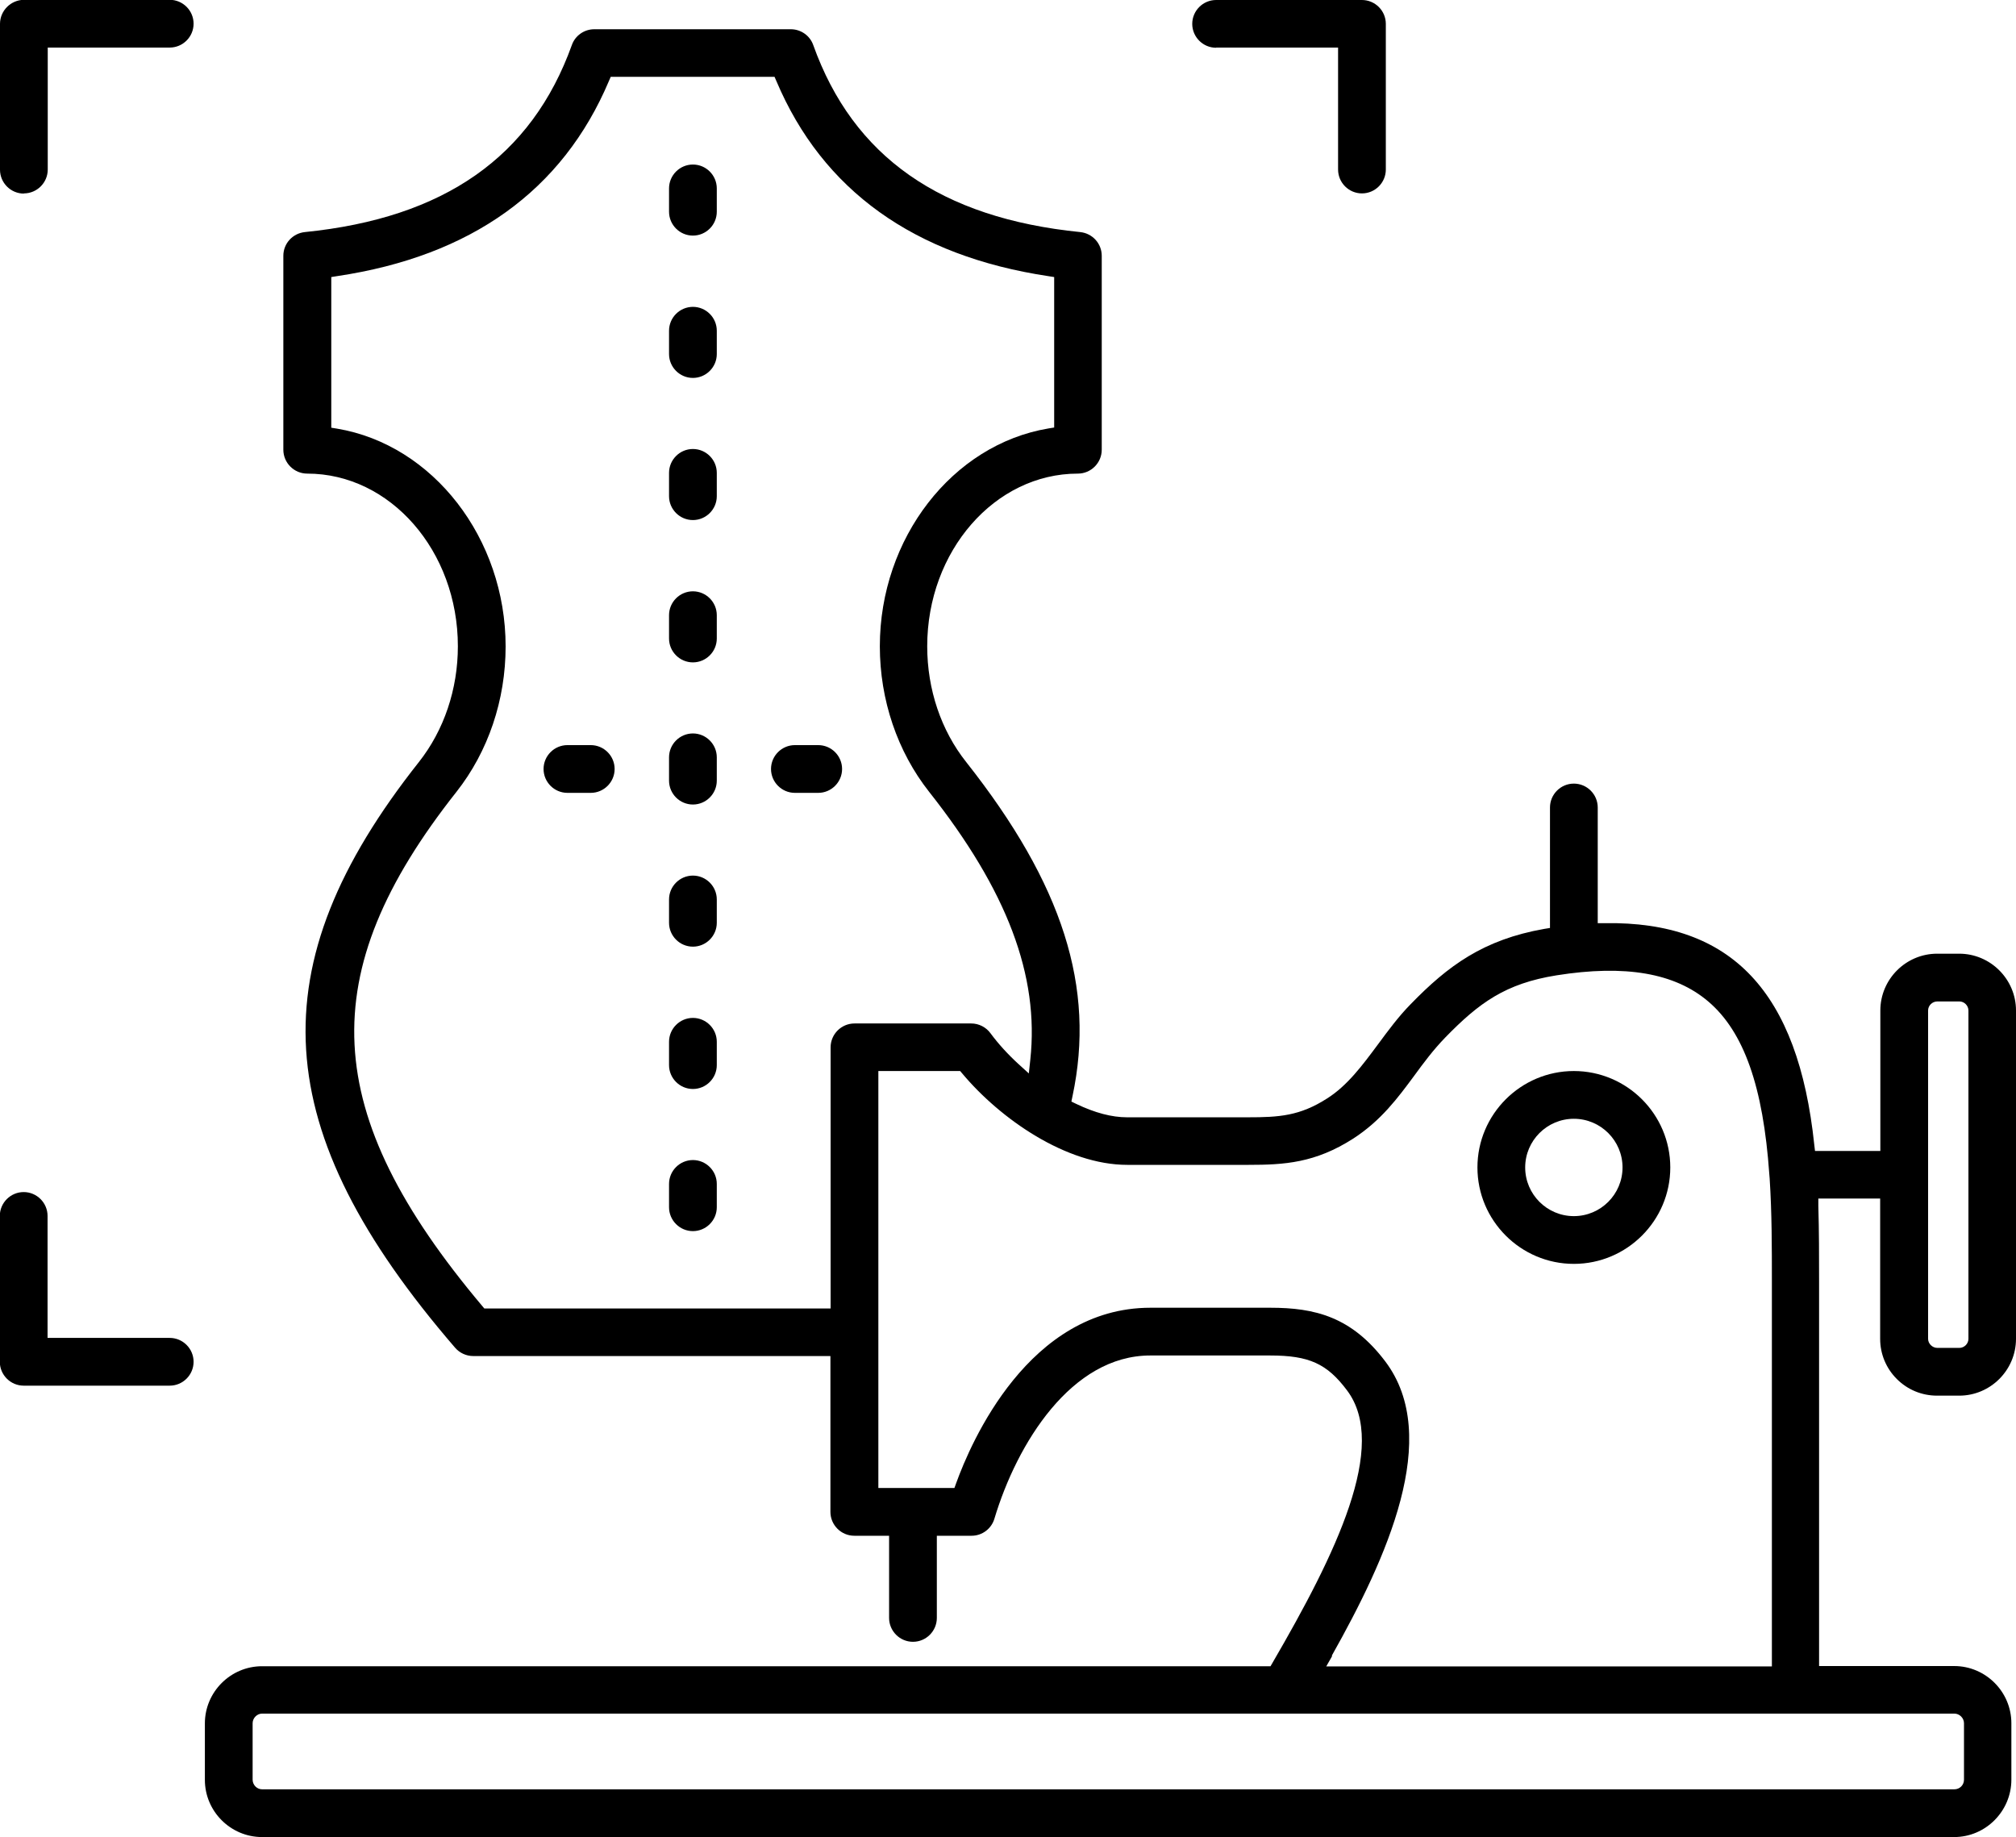
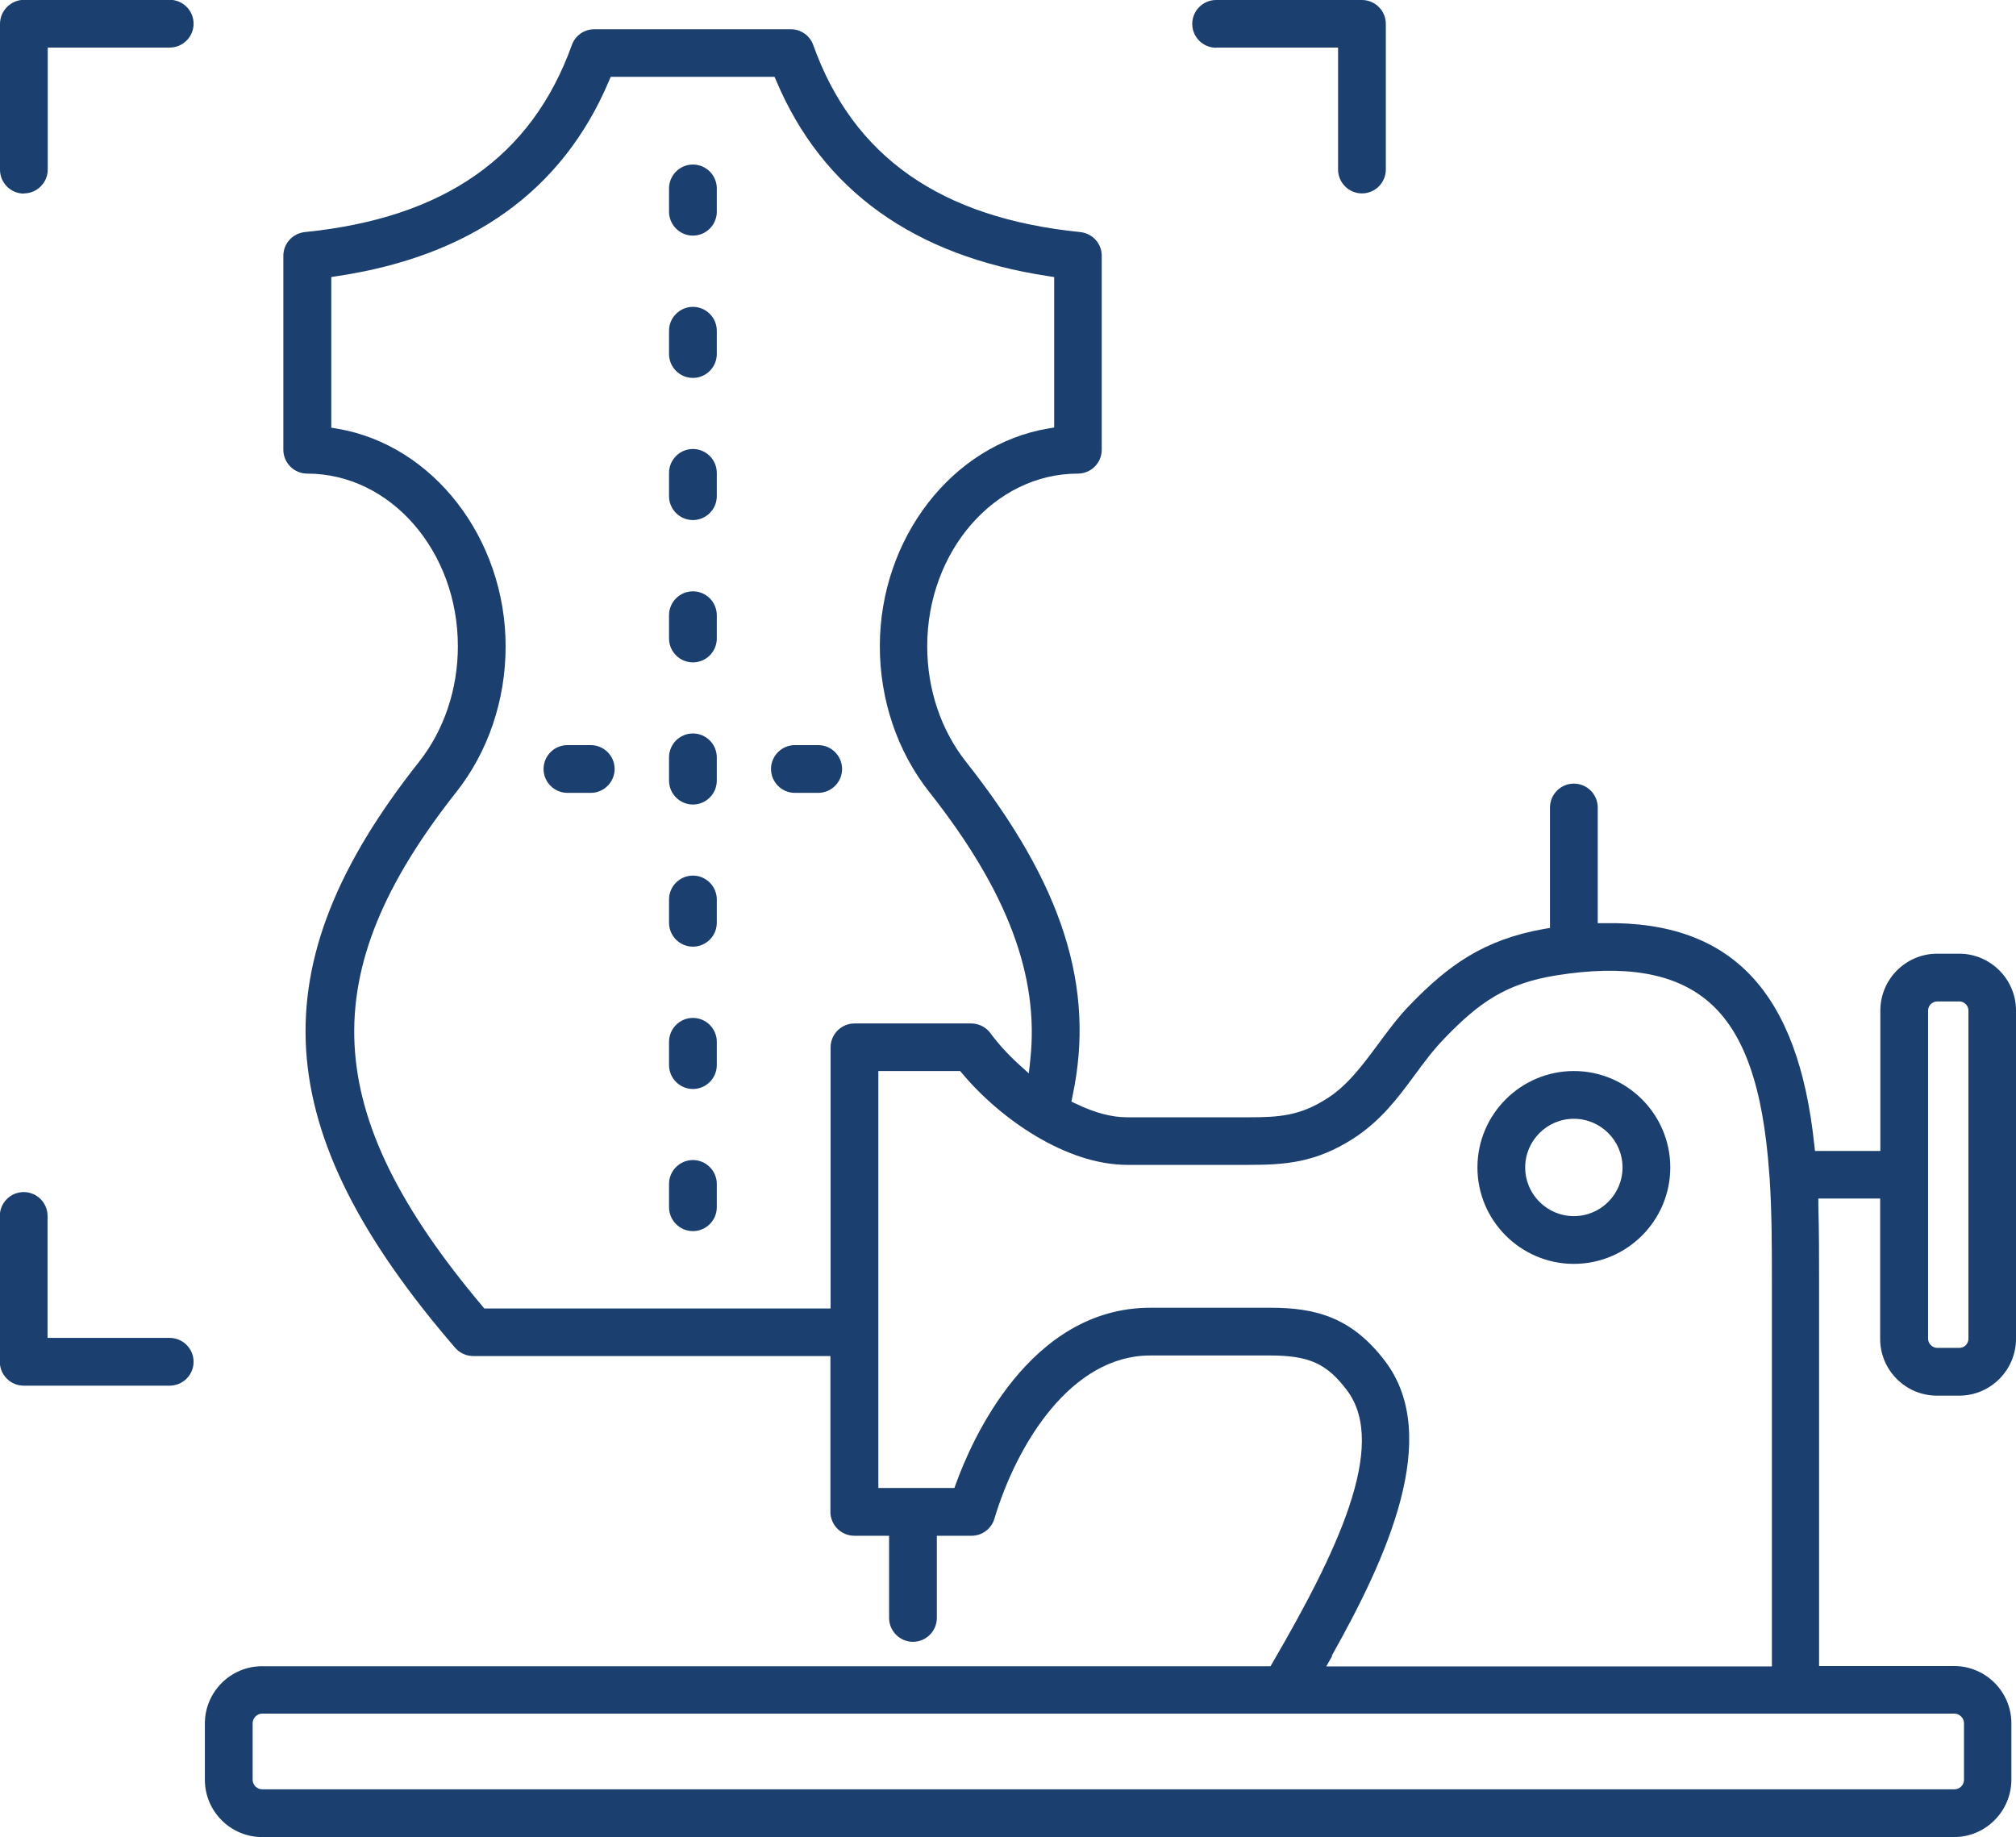
- <svg xmlns="http://www.w3.org/2000/svg" id="Layer_2" data-name="Layer 2" viewBox="0 0 108.93 99.25">
+ <svg xmlns="http://www.w3.org/2000/svg" id="Layer_2" data-name="Layer 2" viewBox="0 0 108.93 99.25" fill="#1B3F6F">
  <defs>
    <style>
      .cls-1 {
        fill: none;
      }
    </style>
  </defs>
  <g id="Layer_1-2" data-name="Layer 1">
    <g>
      <circle class="cls-1" cx="85.04" cy="63.08" r="1.88" />
      <rect class="cls-1" x="14.4" y="93.35" width="90.96" height="2.58" />
      <rect class="cls-1" x="104.92" y="54.86" width=".68" height="17.23" />
      <path class="cls-1" d="m54.14,55.38c.25.34.54.68.86,1.01.19-4.08-1.53-8.28-5.38-13.14-1.82-2.3-2.83-5.26-2.83-8.32,0-6.08,4.03-11.37,9.42-12.45v-6.86c-7.25-1.17-12.25-4.77-14.85-10.71h-7.86c-2.6,5.94-7.6,9.54-14.85,10.71v6.86c5.4,1.07,9.42,6.36,9.42,12.45,0,3.06-1,6.01-2.83,8.32-7.55,9.55-7.22,16.55,1.28,26.7h17.61v-13.36c0-1.12.91-2.04,2.04-2.04h6.33c.65,0,1.26.31,1.64.83Zm-22.21-11.8h-1.26c-1.12,0-2.04-.91-2.04-2.04s.91-2.04,2.04-2.04h1.26c1.12,0,2.03.91,2.04,2.04,0,1.13-.91,2.04-2.04,2.04Zm7.55,21.65c0,1.12-.91,2.04-2.04,2.04s-2.04-.91-2.04-2.04v-1.26c0-1.12.91-2.04,2.04-2.04s2.04.91,2.04,2.04v1.26Zm0-7.69c0,1.12-.91,2.04-2.04,2.04s-2.04-.91-2.04-2.04v-1.26c0-1.12.91-2.04,2.04-2.04s2.04.91,2.04,2.04v1.26Zm0-7.68c0,1.12-.91,2.04-2.04,2.04s-2.04-.91-2.04-2.04v-1.26c0-1.12.91-2.04,2.04-2.04s2.04.91,2.04,2.04v1.26Zm0-7.69c0,1.12-.91,2.04-2.04,2.04s-2.04-.91-2.04-2.04v-1.26c0-1.12.91-2.04,2.04-2.04s2.04.91,2.04,2.04v1.26Zm0-7.68c0,1.12-.91,2.04-2.04,2.04s-2.04-.91-2.04-2.04v-1.26c0-1.12.91-2.04,2.04-2.04s2.04.91,2.04,2.04v1.26Zm0-7.69c0,1.12-.91,2.04-2.04,2.04s-2.04-.91-2.04-2.04v-1.26c0-1.12.91-2.04,2.04-2.04s2.04.91,2.04,2.04v1.26Zm0-7.68c0,1.12-.91,2.04-2.04,2.04s-2.04-.91-2.04-2.04v-1.26c0-1.12.91-2.04,2.04-2.04s2.04.91,2.04,2.04v1.26Zm0-7.69c0,1.12-.91,2.04-2.04,2.04s-2.04-.91-2.04-2.04v-1.26c0-1.12.91-2.04,2.04-2.04s2.04.91,2.04,2.04v1.26Zm4.74,32.14h-1.26c-1.12,0-2.04-.91-2.04-2.04s.91-2.04,2.04-2.04h1.26c1.12,0,2.04.91,2.04,2.04s-.91,2.04-2.04,2.04Z" />
      <path class="cls-1" d="m72.19,75.57c-.94-1.24-1.7-1.58-3.56-1.58h-6.48c-3.85,0-6.56,4.46-7.7,8.29-.25.85-1.06,1.45-1.95,1.45h-1.13v3.69c0,.81-.48,1.52-1.17,1.84h18.03c2.1-3.6,6.19-10.75,3.96-13.7Z" />
      <path class="cls-1" d="m94.84,63.47c-.31-4.5-1.27-7.3-3.04-8.8-1.63-1.39-4.12-1.79-7.59-1.24-2.55.41-3.88,1.38-5.6,3.15-.6.62-1.09,1.29-1.61,1.99-.92,1.25-1.87,2.54-3.49,3.58-2.23,1.43-4,1.54-6.07,1.54h-6.54c-3.48,0-7.19-2.52-9.38-5.07h-3.32v21.03h2.84c2.28-6.11,6.42-9.74,11.12-9.74h6.48c2.64,0,4.81.54,6.81,3.2,3.23,4.27.44,10.8-2.52,16.16h22.05s0-20.07,0-20.07c0-1.79,0-3.63-.12-5.48l-.02-.24Zm-9.79,5.56c-3.29,0-5.96-2.67-5.96-5.96s2.67-5.96,5.96-5.96,5.96,2.67,5.96,5.96-2.67,5.96-5.96,5.96Z" />
      <path d="m105.86,51.53h-1.19c-1.69,0-3.07,1.38-3.07,3.07v7.59h-3.53l-.04-.34c-.87-8.25-4.45-12.08-11.32-11.97h-.38s0-6.25,0-6.25c0-.71-.58-1.29-1.29-1.29s-1.29.58-1.29,1.29v6.51l-.31.05c-3.29.58-5.2,1.99-7.22,4.07-.65.66-1.21,1.42-1.75,2.15-.86,1.16-1.67,2.25-2.76,2.94-1.48.95-2.6,1.02-4.28,1.02h-6.54c-.81,0-1.73-.24-2.73-.72l-.27-.13.06-.29c1.25-5.87-.52-11.44-5.74-18.05-1.36-1.71-2.11-3.93-2.11-6.26,0-5.14,3.65-9.33,8.14-9.33.71,0,1.29-.58,1.29-1.29v-10.48c0-.66-.5-1.21-1.16-1.28-7.54-.76-12.27-4.07-14.43-10.11-.18-.51-.67-.85-1.21-.85h-10.62c-.54,0-1.03.34-1.21.85-2.17,6.04-6.89,9.35-14.43,10.11-.66.07-1.16.62-1.16,1.28v10.48c0,.71.58,1.29,1.29,1.29,4.49,0,8.14,4.18,8.14,9.33,0,2.32-.75,4.54-2.11,6.26-8.72,11.02-8.17,19.89,1.96,31.64.24.28.6.45.98.45h19.3v8.42c0,.71.58,1.29,1.29,1.29h1.88v4.44c0,.71.58,1.29,1.29,1.29s1.29-.58,1.29-1.29v-4.44h1.88c.57,0,1.07-.38,1.23-.92,1.22-4.07,4.16-8.82,8.42-8.82h6.48c2.1,0,3.07.44,4.15,1.88,2.26,2.99-.6,8.84-4.02,14.72l-.11.19H14.16c-1.7,0-3.09,1.39-3.09,3.09v3.05c0,1.7,1.39,3.09,3.09,3.09h91.43c1.7,0,3.09-1.4,3.09-3.1v-3.05c0-1.7-1.39-3.09-3.09-3.09h-7.3v-20.82c0-1.31,0-2.67-.04-4.05v-.39s3.34,0,3.34,0v7.58c0,.82.32,1.59.9,2.17.58.58,1.35.9,2.18.9h1.19c1.69,0,3.07-1.38,3.07-3.07v-17.74c0-1.69-1.38-3.07-3.07-3.07Zm-59.69,3.77c-.71,0-1.29.58-1.29,1.29v14.11h-18.71l-.11-.13c-8.78-10.43-9.16-17.96-1.4-27.78,1.72-2.18,2.66-4.97,2.66-7.86,0-5.84-3.92-10.9-9.11-11.77l-.31-.05v-8.14s.31-.05.31-.05c7.25-1.08,12.19-4.63,14.69-10.54l.1-.23h8.85l.1.23c2.5,5.91,7.45,9.45,14.69,10.54l.32.05v8.13l-.31.05c-5.19.87-9.11,5.93-9.11,11.77,0,2.9.95,5.69,2.66,7.86,4.22,5.34,5.96,9.94,5.47,14.48l-.08.74-.55-.5c-.57-.52-1.1-1.1-1.52-1.67-.24-.33-.63-.53-1.04-.53h-6.33Zm25.79,34.16c2.96-5.26,5.97-11.82,2.89-15.9-1.82-2.41-3.8-2.9-6.21-2.9h-6.48c-6.57,0-9.7,7.27-10.5,9.49l-.09.25h-4.11v-22.53h4.42l.11.13c2.06,2.46,5.62,4.94,8.92,4.94h6.54c1.95,0,3.61-.1,5.67-1.42,1.5-.97,2.41-2.2,3.29-3.39.51-.7,1.04-1.41,1.68-2.07,1.83-1.88,3.26-2.92,6.01-3.36,3.71-.59,6.39-.13,8.2,1.41,1.93,1.64,2.97,4.61,3.3,9.33l.02.24c.12,1.87.12,3.73.12,5.53v20.83h-24.08s.32-.56.32-.56Zm33.64,3.13c.28,0,.52.24.52.52v3.05c0,.29-.23.52-.52.52H14.16c-.28,0-.51-.24-.51-.52v-3.05c0-.28.24-.52.51-.52h91.43Zm.76-20.25c0,.27-.23.49-.49.49h-1.19c-.27,0-.5-.23-.5-.49v-17.74c0-.27.23-.49.5-.49h1.19c.27,0,.49.23.49.49v17.74Z" />
      <path d="m37.44,47.31c-.71,0-1.29.58-1.29,1.29v1.26c0,.71.58,1.29,1.29,1.29s1.29-.58,1.29-1.29v-1.26c0-.71-.58-1.29-1.29-1.29Z" />
      <path d="m85.04,57.87c-2.87,0-5.21,2.34-5.21,5.21s2.34,5.21,5.21,5.21,5.21-2.34,5.21-5.21-2.34-5.21-5.21-5.21Zm0,7.84c-1.45,0-2.63-1.18-2.63-2.63s1.18-2.63,2.63-2.63,2.63,1.18,2.63,2.63-1.18,2.63-2.63,2.63Z" />
      <path d="m37.44,62.68c-.71,0-1.29.58-1.29,1.29v1.26c0,.71.58,1.29,1.29,1.29s1.29-.58,1.29-1.29v-1.26c0-.71-.58-1.29-1.29-1.29Z" />
      <path d="m37.44,55c-.71,0-1.29.58-1.29,1.29v1.26c0,.71.58,1.29,1.29,1.29s1.29-.58,1.29-1.29v-1.26c0-.71-.58-1.29-1.29-1.29Z" />
      <path d="m37.44,39.63c-.71,0-1.29.58-1.29,1.29v1.26c0,.71.58,1.29,1.29,1.29s1.29-.58,1.29-1.29v-1.26c0-.71-.58-1.29-1.29-1.29Z" />
      <path d="m37.44,24.26c-.71,0-1.29.58-1.29,1.29v1.26c0,.71.58,1.29,1.29,1.29s1.29-.58,1.29-1.29v-1.26c0-.71-.58-1.29-1.29-1.29Z" />
      <path d="m37.44,31.95c-.71,0-1.29.58-1.29,1.29v1.26c0,.71.58,1.29,1.29,1.29s1.29-.58,1.29-1.29v-1.26c0-.71-.58-1.29-1.29-1.29Z" />
      <path d="m65.71,2.57h6.59v6.59c0,.71.58,1.29,1.29,1.29s1.29-.58,1.29-1.29V1.29c0-.71-.58-1.29-1.29-1.29h-7.88c-.71,0-1.29.58-1.29,1.29,0,.71.58,1.29,1.29,1.29Z" />
      <path d="m31.92,40.26h-1.26c-.71,0-1.29.58-1.29,1.29s.58,1.29,1.29,1.29h1.26c.71,0,1.29-.58,1.29-1.29,0-.71-.58-1.29-1.29-1.29Z" />
      <path d="m44.21,40.26h-1.26c-.71,0-1.29.58-1.29,1.29s.58,1.29,1.29,1.29h1.26c.71,0,1.29-.58,1.29-1.29s-.58-1.29-1.29-1.29Z" />
      <path d="m1.29,74.87h7.88c.71,0,1.29-.58,1.29-1.29s-.58-1.29-1.29-1.29H2.57v-6.59c0-.71-.58-1.29-1.29-1.29s-1.29.58-1.29,1.29v7.88c0,.71.58,1.29,1.29,1.29Z" />
      <path d="m37.44,8.89c-.71,0-1.29.58-1.29,1.29v1.26c0,.71.58,1.29,1.29,1.29s1.29-.58,1.29-1.29v-1.26c0-.71-.58-1.29-1.29-1.29Z" />
      <path d="m37.44,16.58c-.71,0-1.29.58-1.29,1.29v1.26c0,.71.58,1.29,1.29,1.29s1.29-.58,1.29-1.29v-1.26c0-.71-.58-1.29-1.29-1.29Z" />
      <path d="m1.29,10.45c.71,0,1.29-.58,1.29-1.29V2.57h6.59c.71,0,1.29-.58,1.29-1.29s-.58-1.29-1.29-1.29H1.29C.58,0,0,.58,0,1.29v7.88c0,.71.58,1.29,1.29,1.29Z" />
    </g>
  </g>
</svg>
